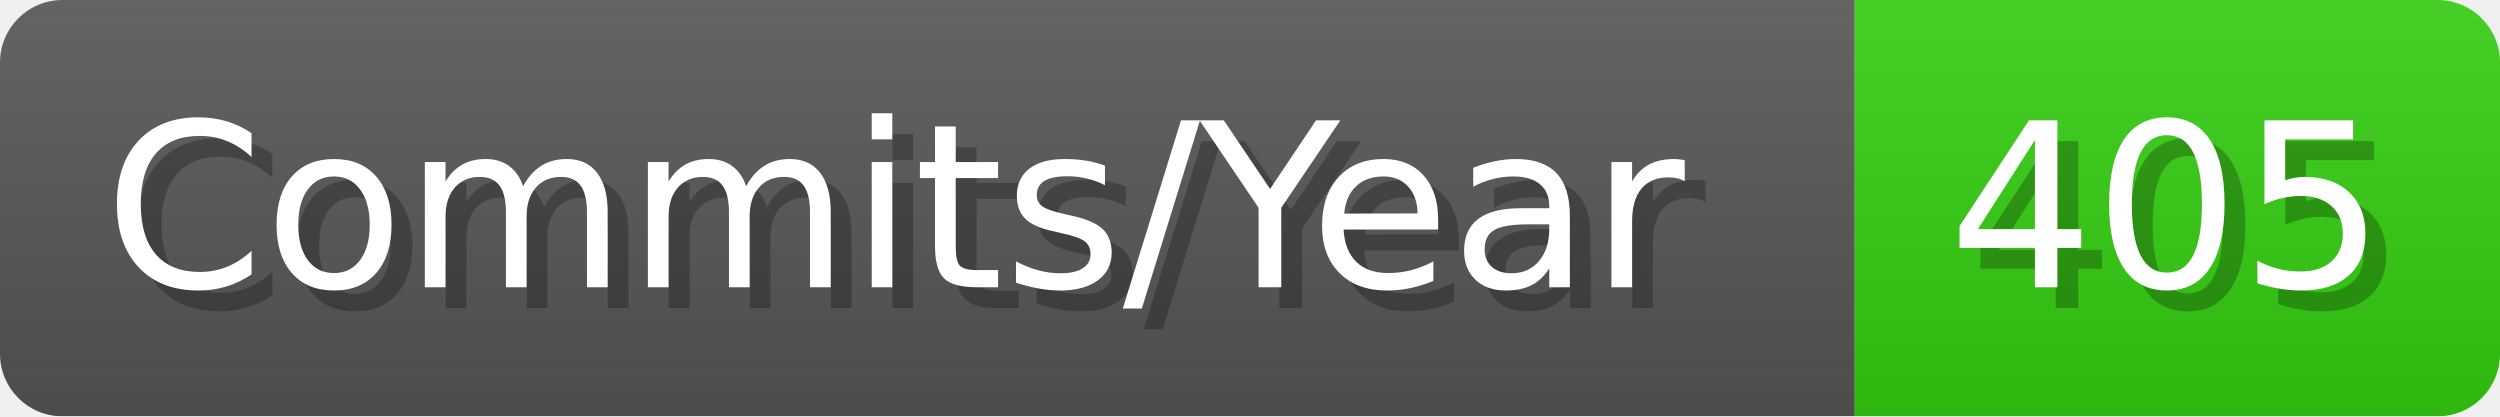
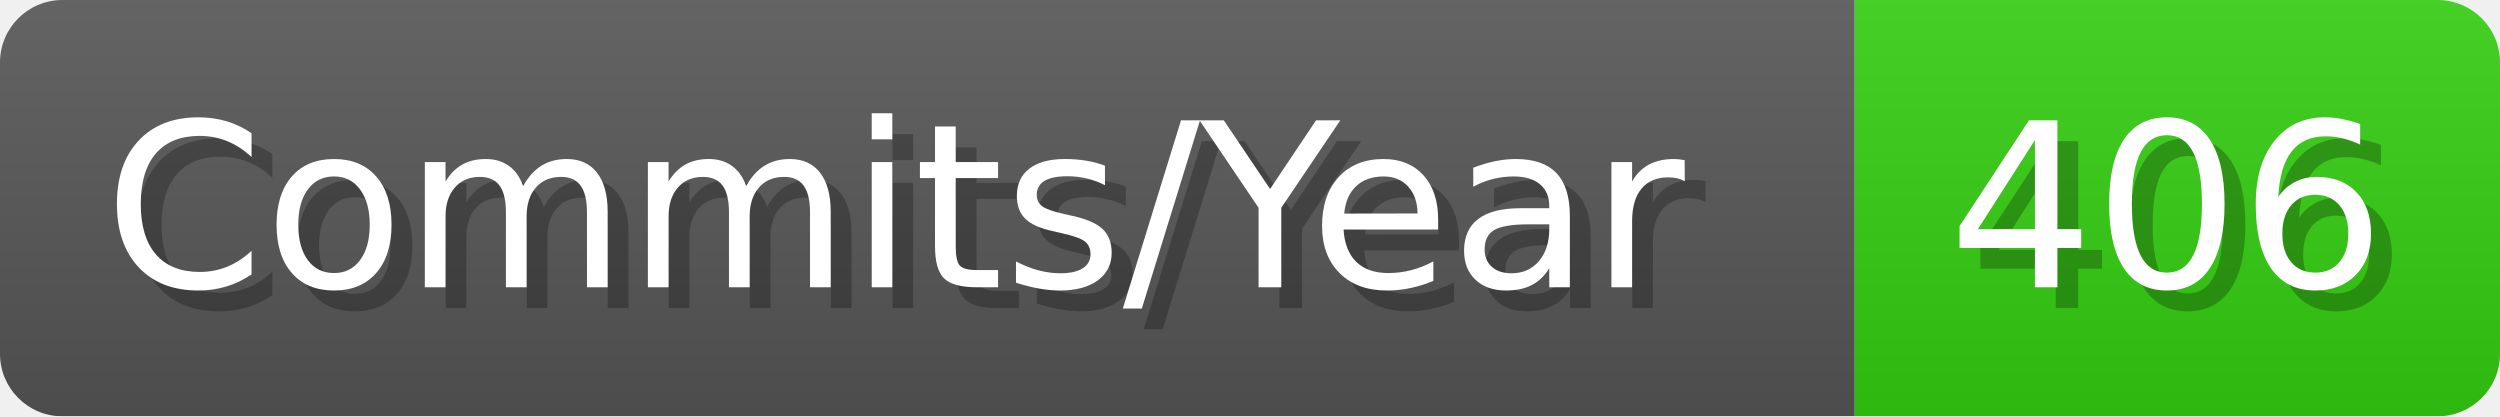
- <svg xmlns="http://www.w3.org/2000/svg" width="120.1" height="20" viewBox="0 0 1201 200" role="img" aria-label="Commits/Year: 405">
+ <svg xmlns="http://www.w3.org/2000/svg" width="120.1" height="20" viewBox="0 0 1201 200" role="img" aria-label="Commits/Year: 406">
  <linearGradient id="aUPdi" x2="0" y2="100%">
    <stop offset="0" stop-opacity=".1" stop-color="#EEE" />
    <stop offset="1" stop-opacity=".1" />
  </linearGradient>
  <mask id="WfAiQ">
    <rect width="1201" height="200" rx="30" fill="#FFF" />
  </mask>
  <g mask="url(#WfAiQ)">
    <rect width="891" height="200" fill="#555" />
    <rect width="310" height="200" fill="#3C1" x="891" />
    <rect width="1201" height="200" fill="url(#aUPdi)" />
  </g>
  <g aria-hidden="true" fill="#fff" text-anchor="start" font-family="Verdana,DejaVu Sans,sans-serif" font-size="110">
    <text x="60" y="148" textLength="791" fill="#000" opacity="0.25">Commits/Year</text>
    <text x="50" y="138" textLength="791">Commits/Year</text>
-     <text x="946" y="148" textLength="210" fill="#000" opacity="0.25">405</text>
-     <text x="936" y="138" textLength="210">405</text>
+     <text x="946" y="148" textLength="210" fill="#000" opacity="0.25">406</text>
+     <text x="936" y="138" textLength="210">406</text>
  </g>
</svg>
